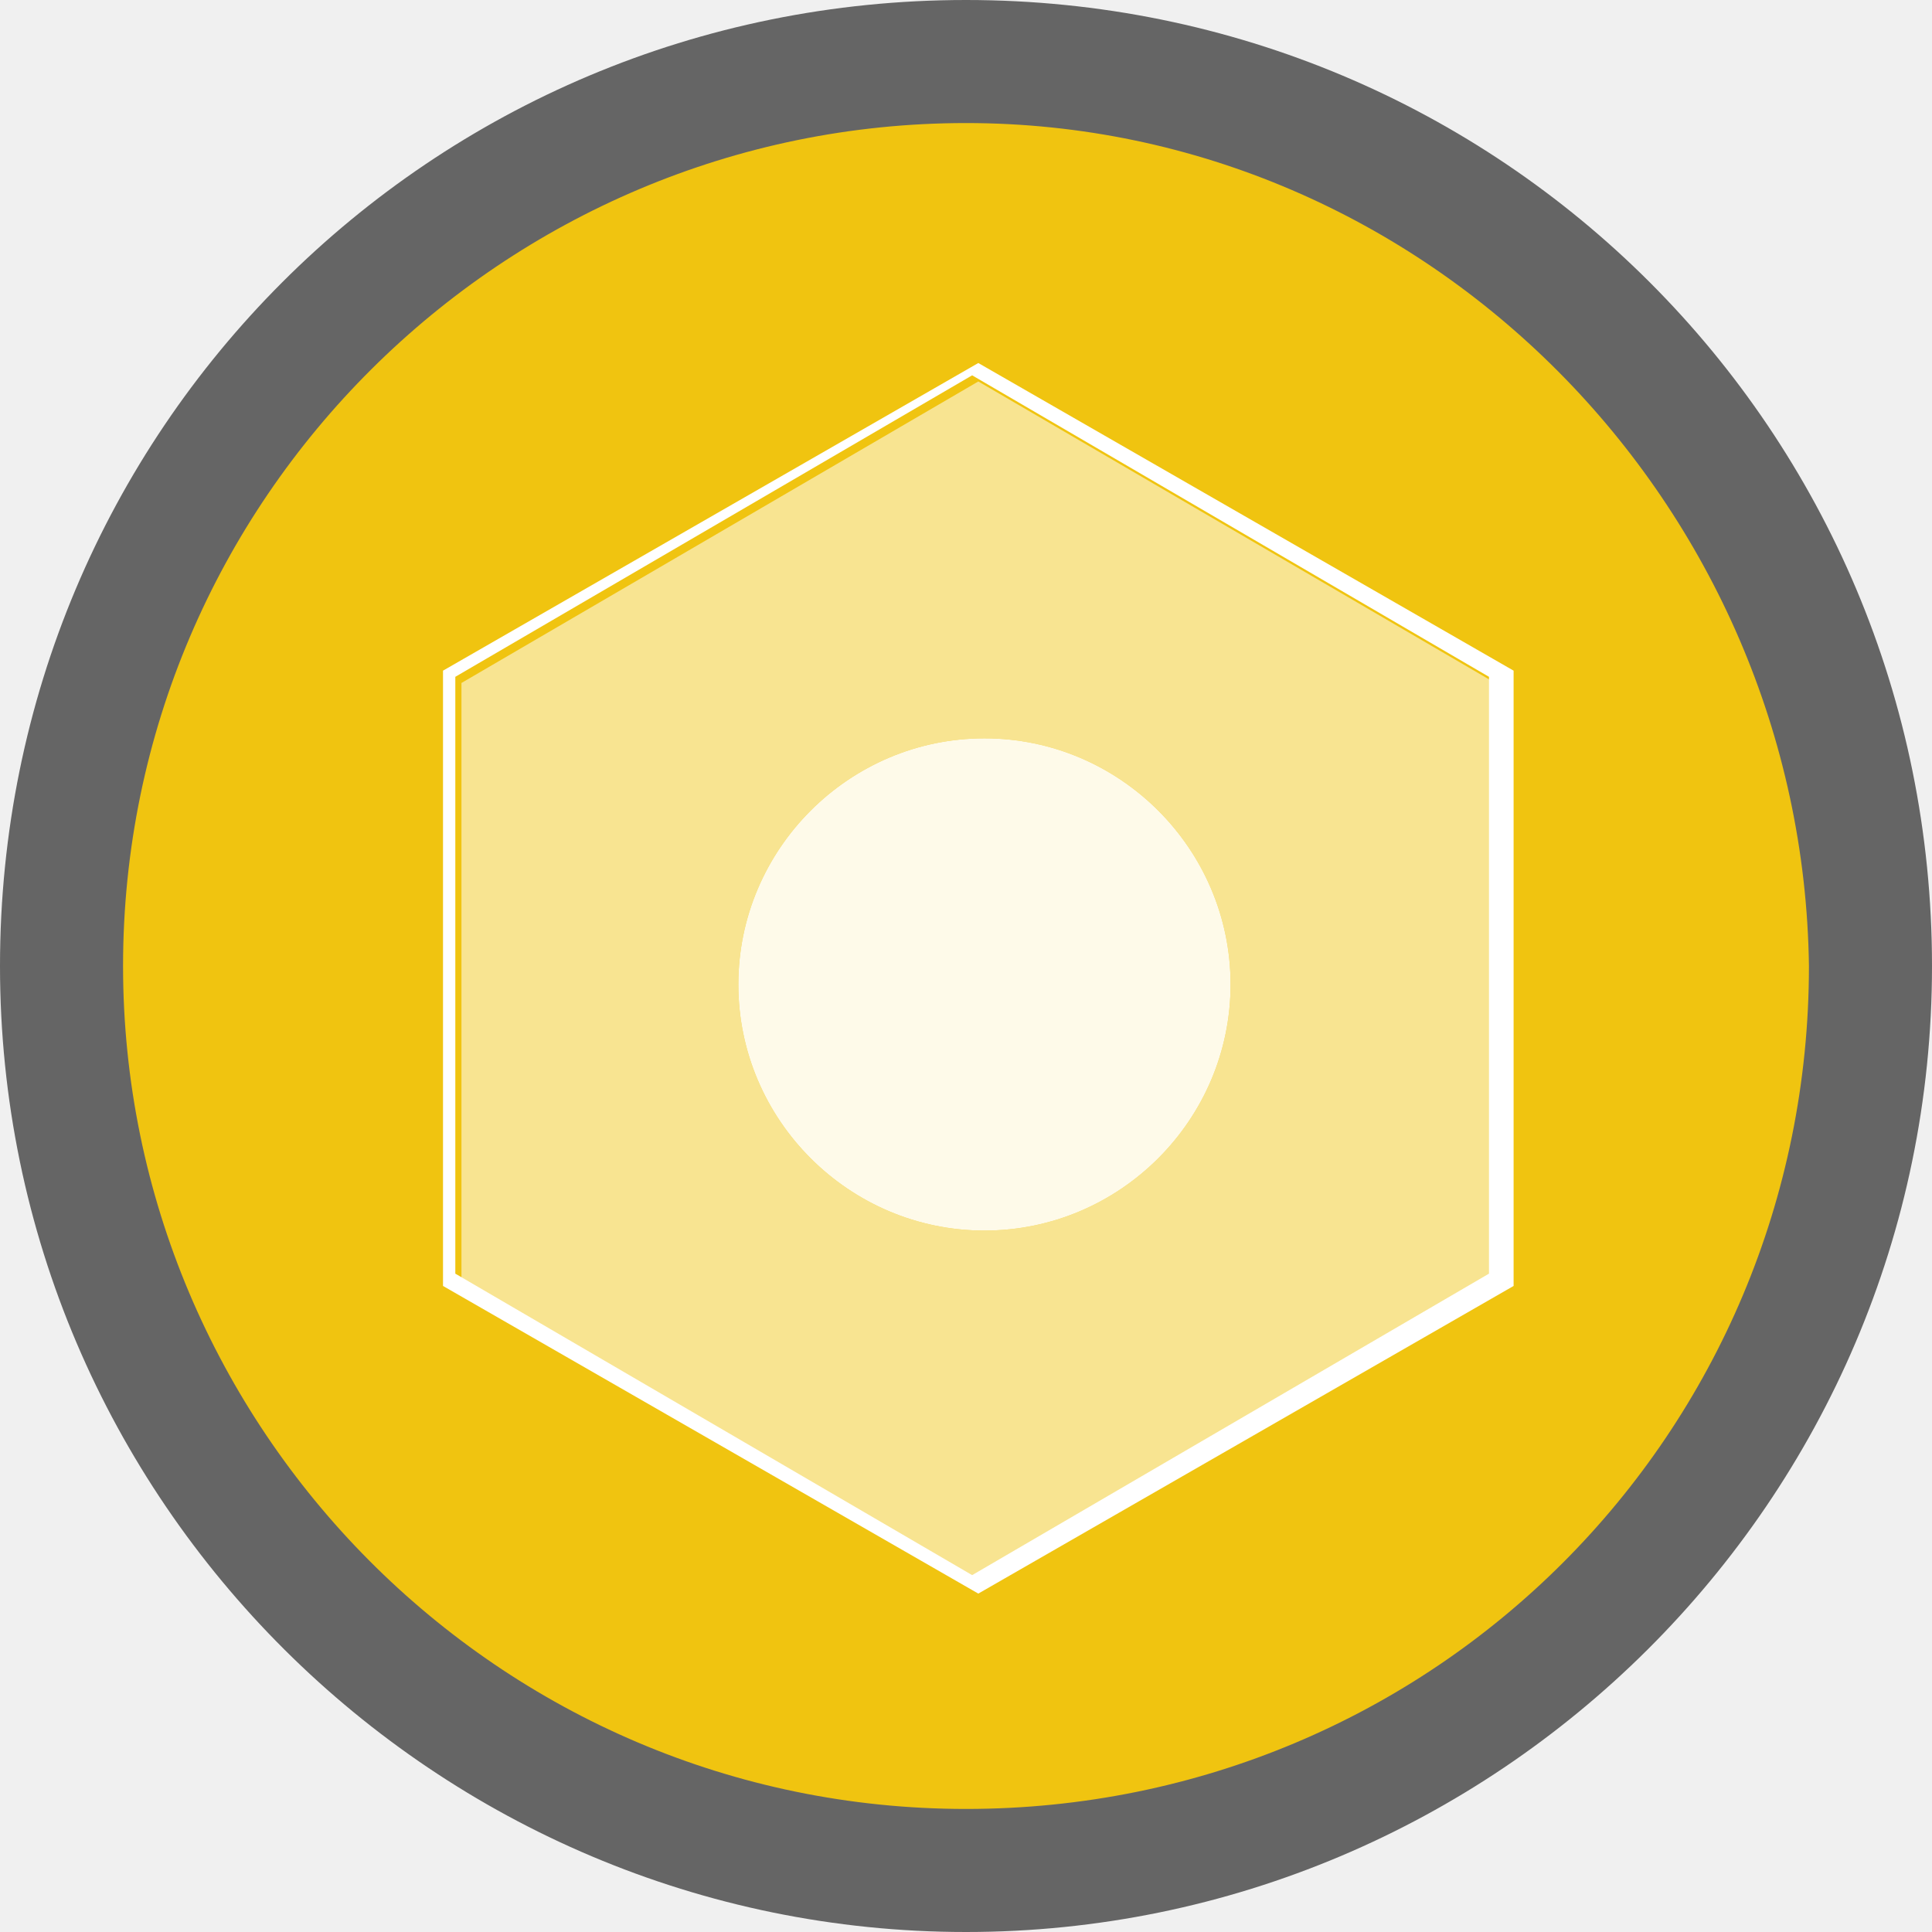
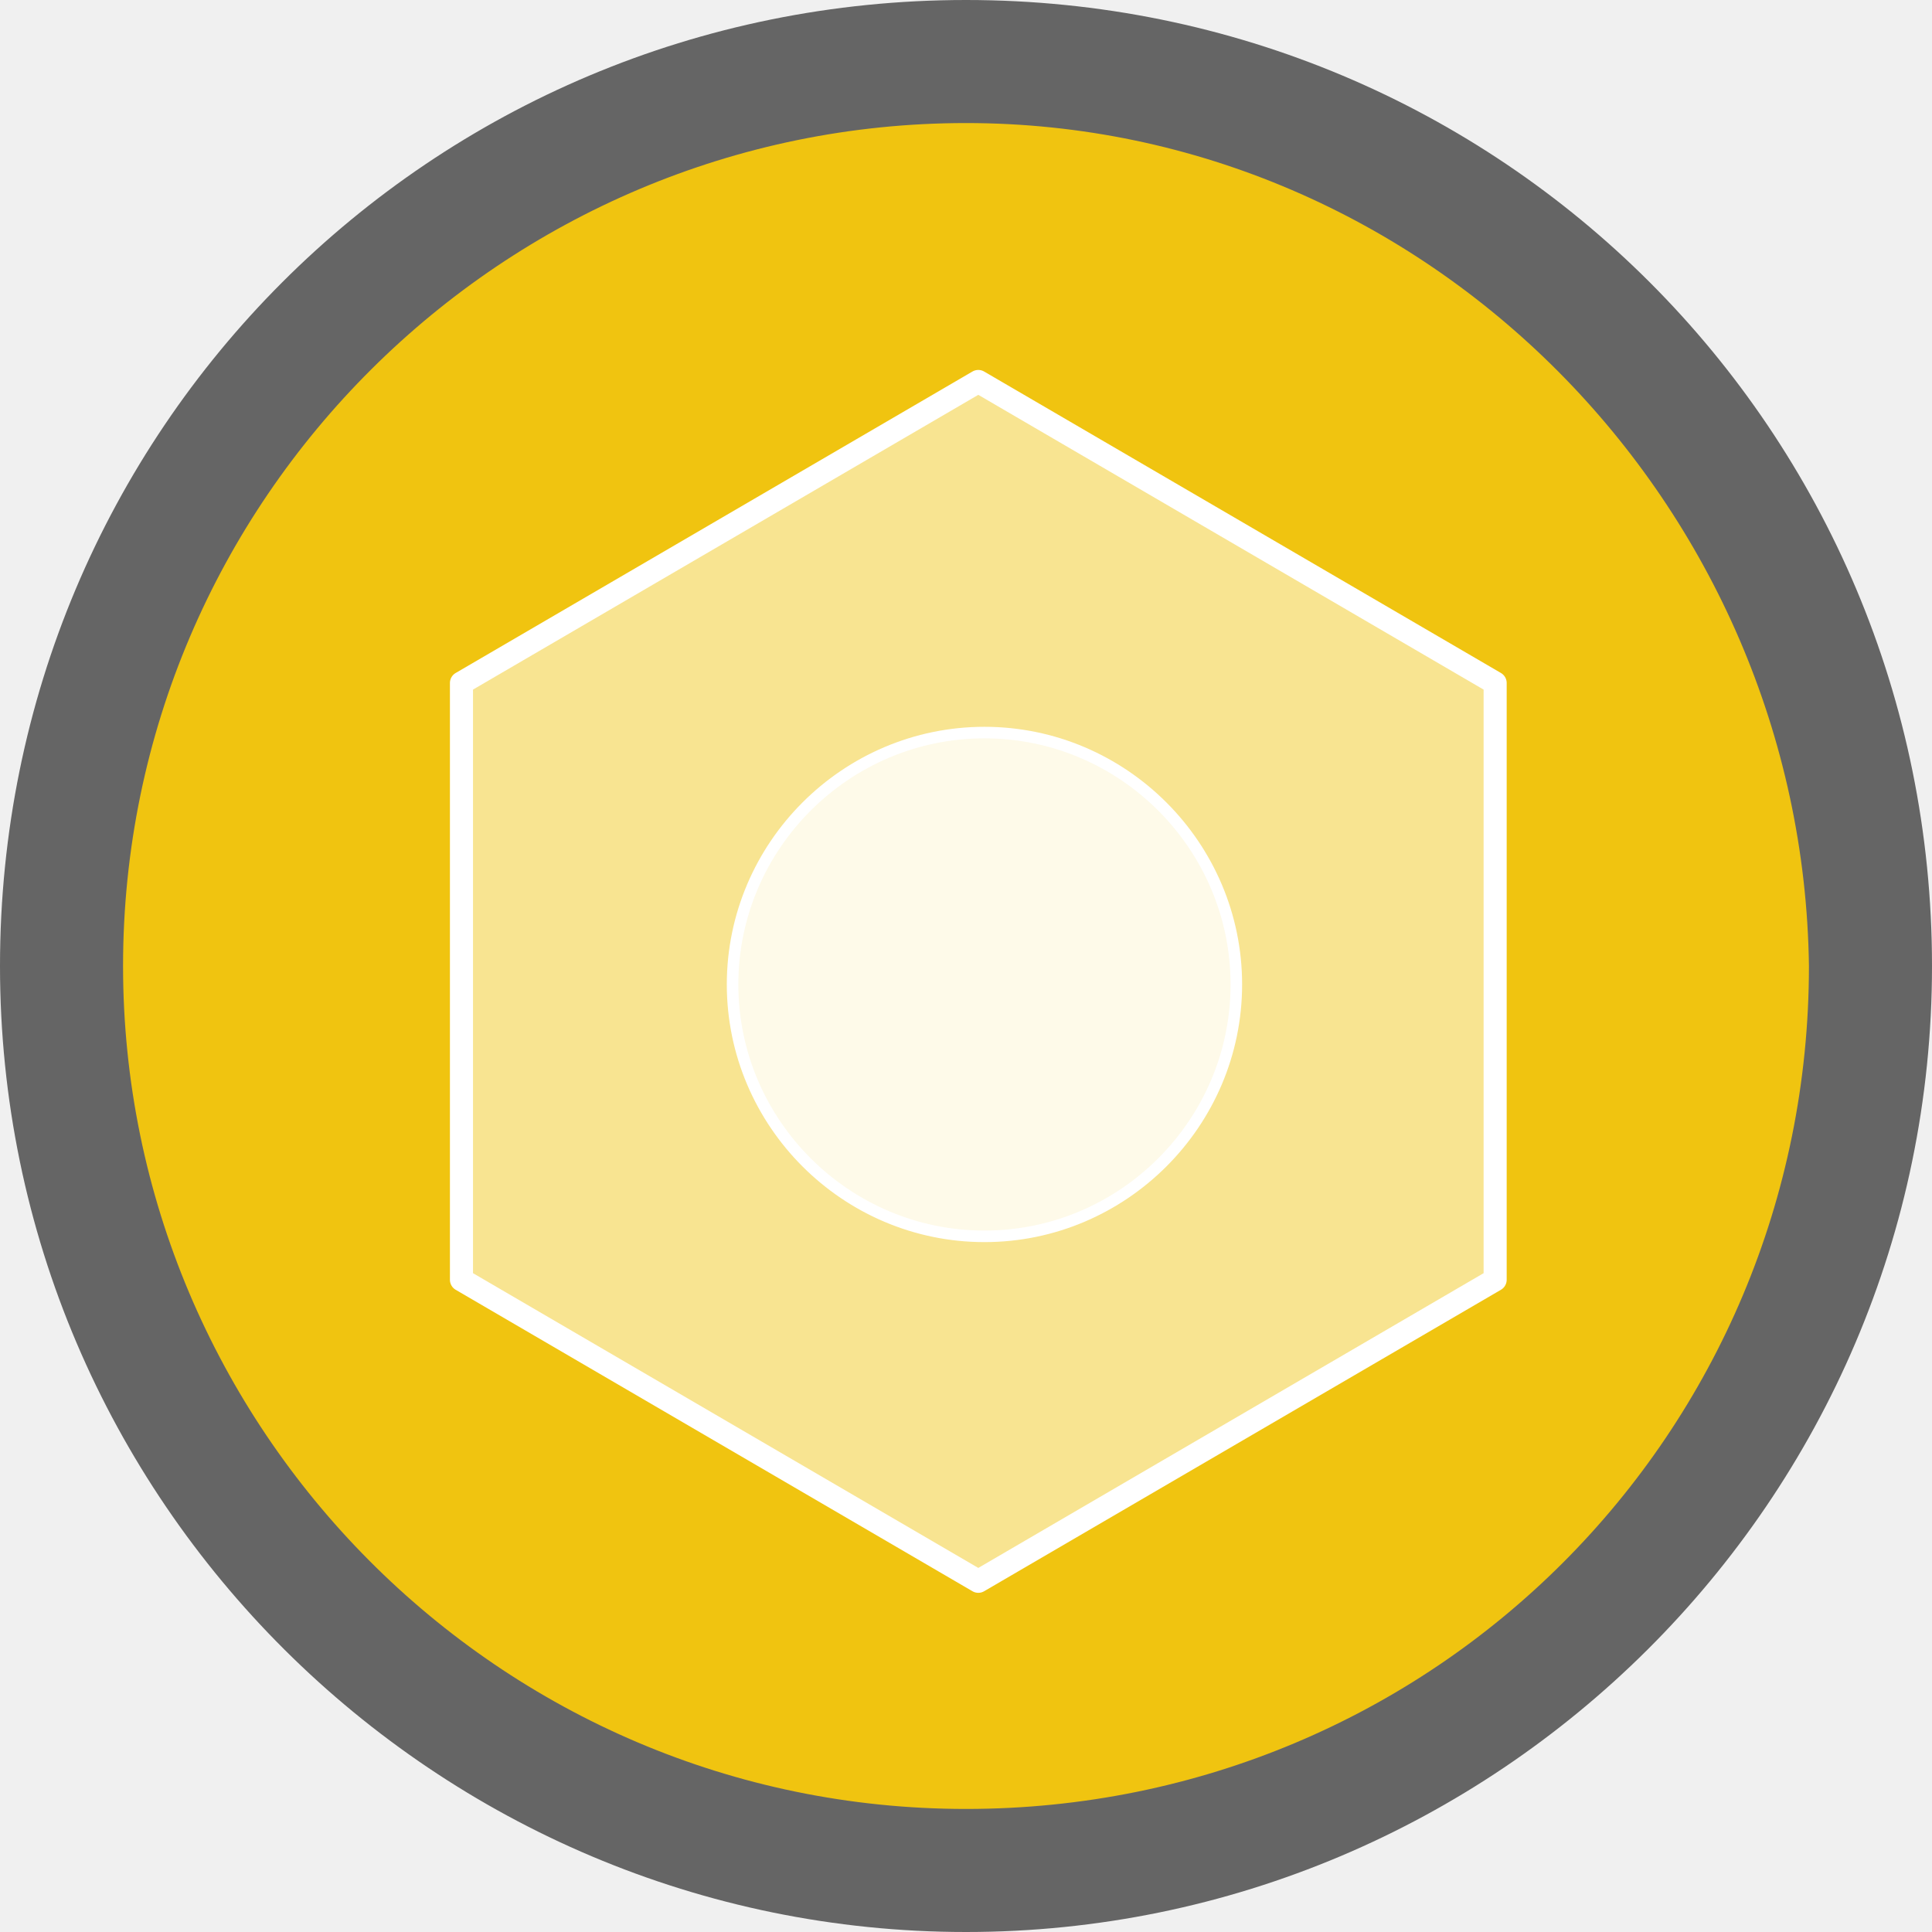
- <svg xmlns="http://www.w3.org/2000/svg" version="1.1" id="Laag_1" x="0px" y="0px" viewBox="0 0 31.4 31.4" style="enable-background:new 0 0 31.4 31.4;" xml:space="preserve">
+ <svg xmlns="http://www.w3.org/2000/svg" version="1.1" id="Laag_1" x="0px" y="0px" viewBox="0 0 62.8 62.8" style="enable-background:new 0 0 62.8 62.8;" xml:space="preserve">
  <style type="text/css">
	.st0{fill:#F0C410;}
	.st1{fill:#656565;}
- 	.st2{fill:#F8E491;}
- 	.st3{fill:#FFFFFF;}
- 	.st4{fill:#FEFAE9;}
- 	.st5{fill:#999999;}
-     </style>
-   <path class="st0" d="M15.7,1c8.1,0,14.7,6.6,14.7,14.7s-6.6,14.7-14.7,14.7S1,23.8,1,15.7C1,7.6,7.6,1,15.7,1" />
-   <path class="st1" d="M15.7,31.4C7.1,31.4,0,24.4,0,15.7S7,0,15.7,0s15.7,7,15.7,15.7S24.3,31.4,15.7,31.4z M15.7,2  C8.2,2,2,8.1,2,15.7c0,7.5,6.1,13.7,13.7,13.7s13.7-6.1,13.7-13.7C29.3,8.2,23.2,2,15.7,2z" />
-   <path class="st2" d="M16,20c-2.2,0-4-1.8-4-4s1.8-4,4-4s4,1.8,4,4C20,18.2,18.2,20,16,20 M15.9,6.2l-8.4,4.9v9.7l8.4,4.9l8.4-4.9  v-9.7L15.9,6.2" />
-   <path class="st3" d="M15.9,25.9l-8.7-5v-10l8.7-5l8.7,5v10L15.9,25.9 M7.4,20.7l8.4,4.9l8.4-4.9V11l-8.4-4.9L7.4,11V20.7" />
-   <path class="st4" d="M16,12c-2.2,0-4,1.8-4,4s1.8,4,4,4s4-1.8,4-4S18.2,12,16,12" />
-   <path class="st5" d="M16,20c-2.2,0-4-1.8-4-4s1.8-4,4-4s4,1.8,4,4S18.2,20,16,20z M16,12c-2.2,0-4,1.8-4,4s1.8,4,4,4s4-1.8,4-4  S18.2,12,16,12z" />
+ 	.st2{fill:#F8E491;stroke:#FFFFFF;stroke-width:0.75;stroke-linecap:round;stroke-linejoin:round;stroke-miterlimit:10;}
+ 	.st3{fill:#FEFAE9;}
+ </style>
+   <path class="st0" d="M31.4,2c16.2,0,29.4,13.2,29.4,29.4S47.6,60.8,31.4,60.8S2,47.6,2,31.4C2,15.2,15.2,2,31.4,2" />
+   <path class="st1" d="M31.4,62.8C14.2,62.8,0,48.8,0,31.4S14,0,31.4,0s31.4,14,31.4,31.4S48.6,62.8,31.4,62.8z M31.4,4  C16.4,4,4,16.2,4,31.4c0,15,12.2,27.4,27.4,27.4s27.4-12.2,27.4-27.4C58.6,16.4,46.4,4,31.4,4z" />
+   <path class="st2" d="M32,40c-4.4,0-8-3.6-8-8s3.6-8,8-8s8,3.6,8,8C40,36.4,36.4,40,32,40 M31.8,12.4L15,22.2v19.4l16.8,9.8l16.8-9.8  V22.2L31.8,12.4" />
+   <path class="st3" d="M32,24c-4.4,0-8,3.6-8,8s3.6,8,8,8s8-3.6,8-8S36.4,24,32,24" />
</svg>
